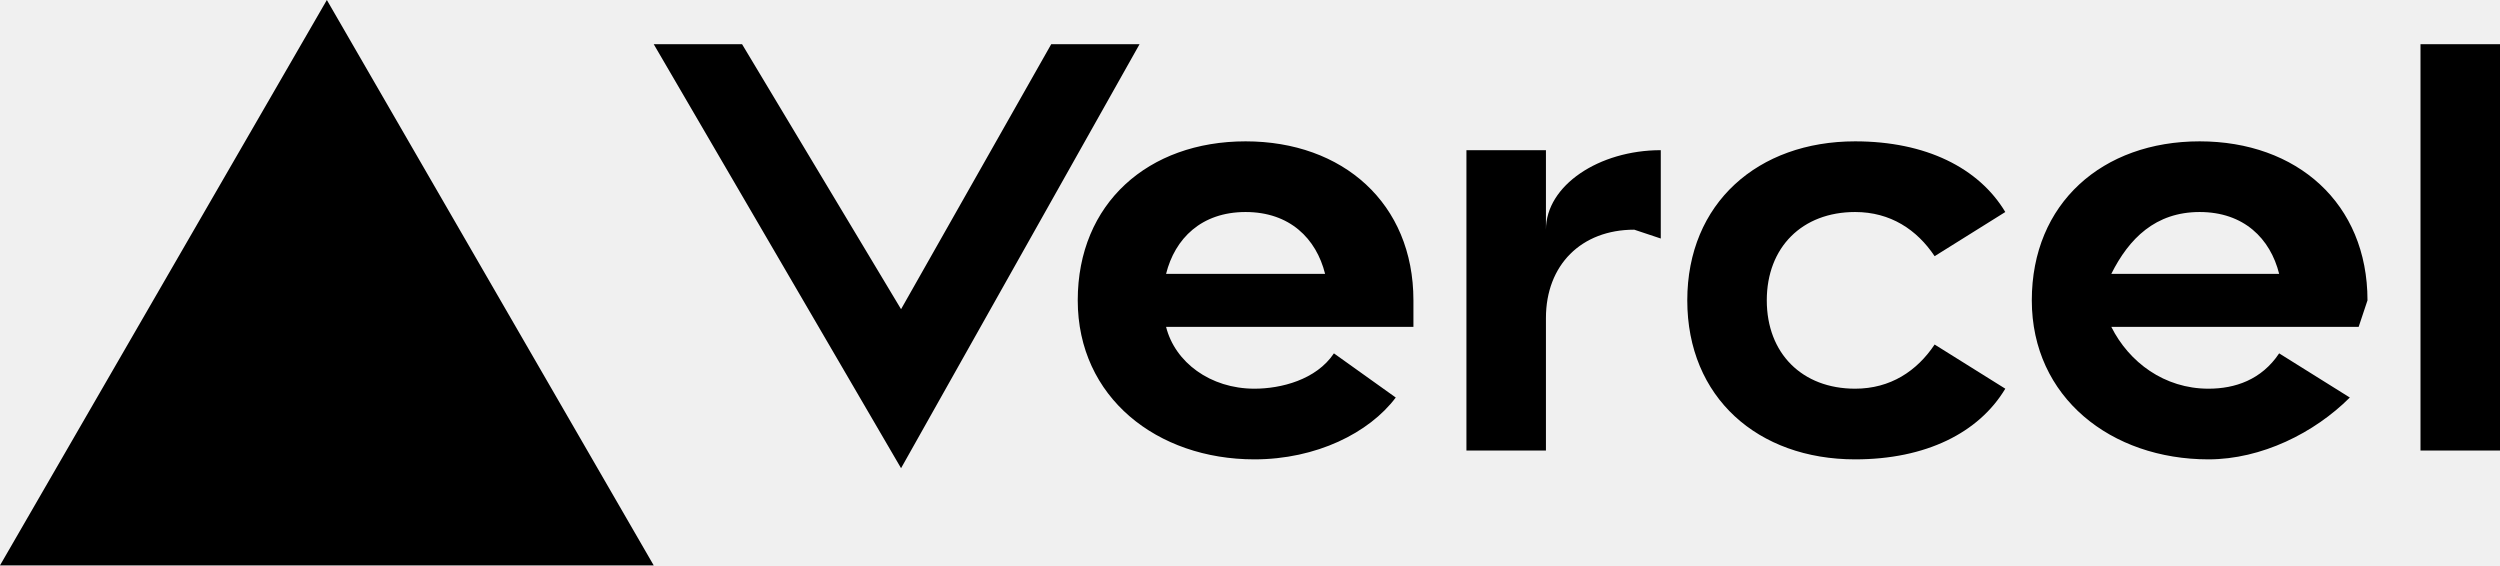
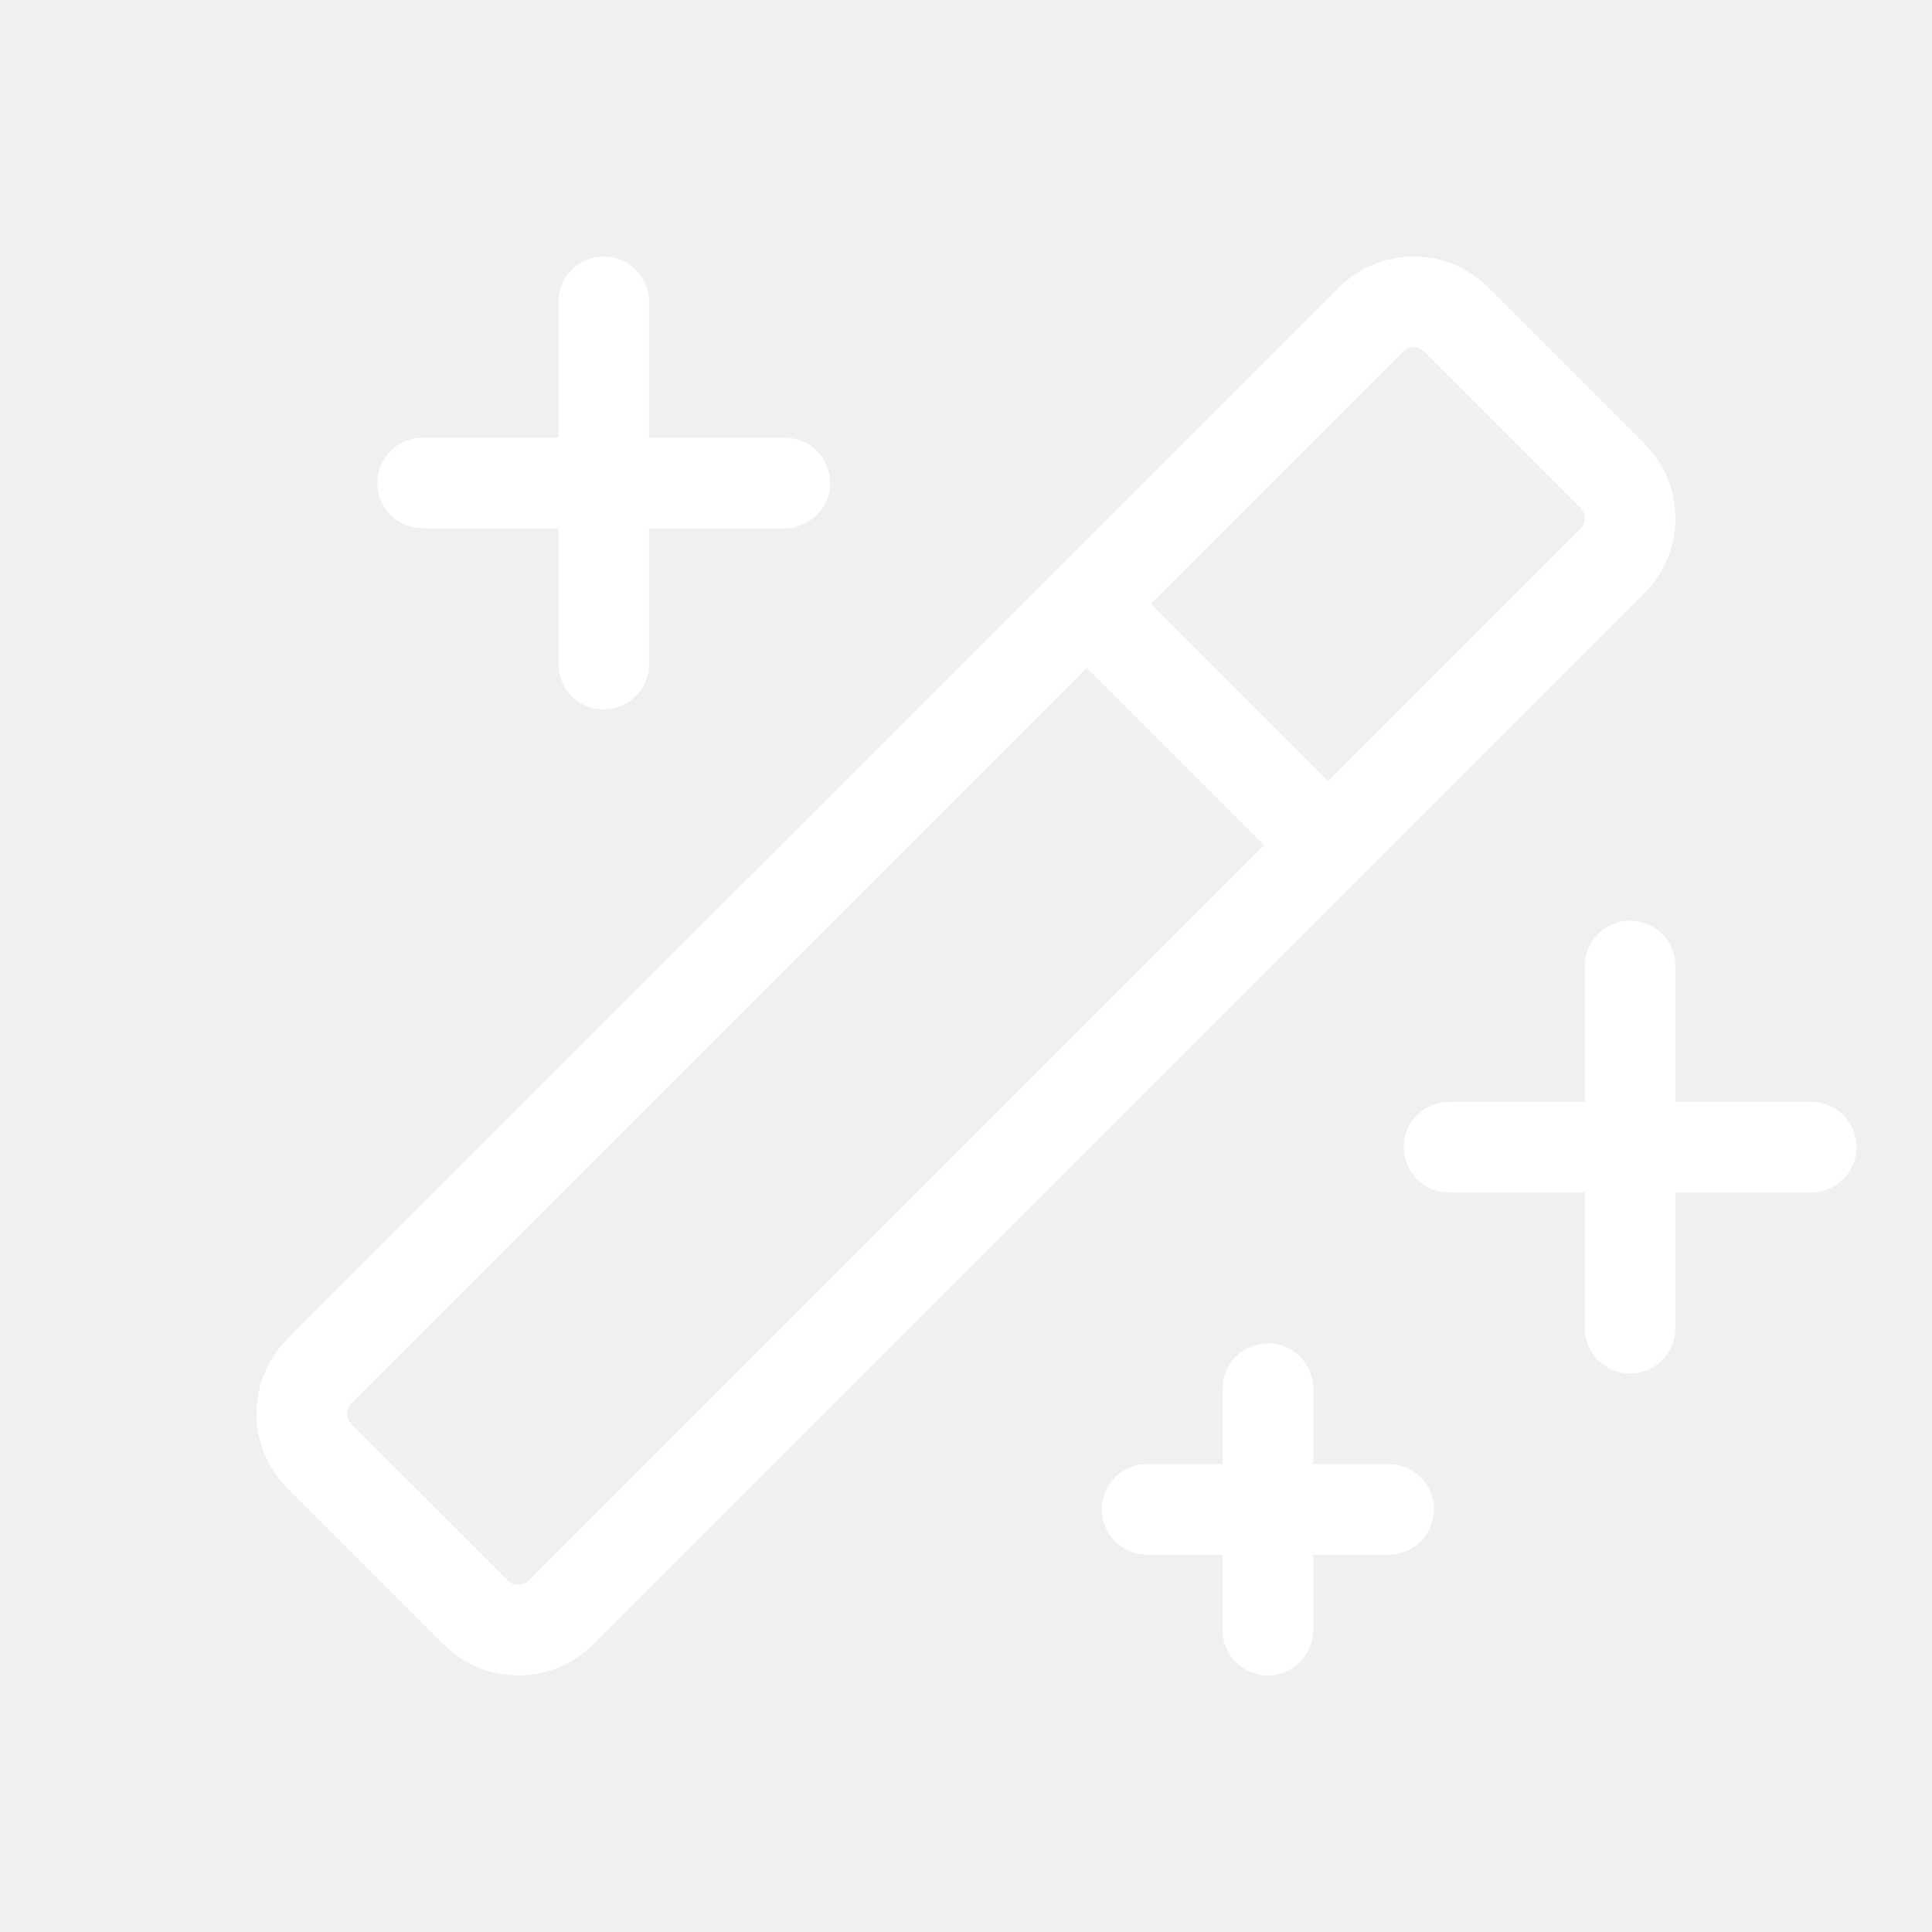
- <svg xmlns="http://www.w3.org/2000/svg" fill="none" viewBox="0 0 283 64">
-   <path fill="black" d="M141 16c-11 0-19 7-19 18s9 18 20 18c7 0 13-3 16-7l-7-5c-2 3-6 4-9 4-5 0-9-3-10-7h28v-3c0-11-8-18-19-18zm-9 15c1-4 4-7 9-7s8 3 9 7h-18zm117-15c-11 0-19 7-19 18s9 18 20 18c6 0 12-3 16-7l-8-5c-2 3-5 4-8 4-5 0-9-3-11-7h28l1-3c0-11-8-18-19-18zm-10 15c2-4 5-7 10-7s8 3 9 7h-19zm-39 3c0 6 4 10 10 10 4 0 7-2 9-5l8 5c-3 5-9 8-17 8-11 0-19-7-19-18s8-18 19-18c8 0 14 3 17 8l-8 5c-2-3-5-5-9-5-6 0-10 4-10 10zm83-29v46h-9V5h9zM37 0l37 64H0L37 0zm92 5-27 48L74 5h10l18 30 17-30h10zm59 12v10l-3-1c-6 0-10 4-10 10v15h-9V17h9v9c0-5 6-9 13-9z" />
+ <svg xmlns="http://www.w3.org/2000/svg" stroke="white" fill="white" stroke-width="0" viewBox="0 0 256 256" height="1em" width="1em">
+   <path d="M246,152a6,6,0,0,1-6,6H222v18a6,6,0,0,1-12,0V158H192a6,6,0,0,1,0-12h18V128a6,6,0,0,1,12,0v18h18A6,6,0,0,1,246,152ZM56,70H74V88a6,6,0,0,0,12,0V70h18a6,6,0,0,0,0-12H86V40a6,6,0,0,0-12,0V58H56a6,6,0,0,0,0,12ZM184,194H174V184a6,6,0,0,0-12,0v10H152a6,6,0,0,0,0,12h10v10a6,6,0,0,0,12,0V206h10a6,6,0,0,0,0-12ZM217.9,78.59,78.58,217.9a14,14,0,0,1-19.8,0L38.09,197.21a14,14,0,0,1,0-19.8L177.41,38.1a14,14,0,0,1,19.8,0L217.9,58.79A14,14,0,0,1,217.9,78.59ZM167.51,112,144,88.49,46.58,185.9a2,2,0,0,0,0,2.83l20.69,20.68a2,2,0,0,0,2.82,0h0Zm41.9-44.73L188.73,46.59a2,2,0,0,0-2.83,0L152.48,80,176,103.52,209.41,70.1A2,2,0,0,0,209.41,67.27Z" />
</svg>
